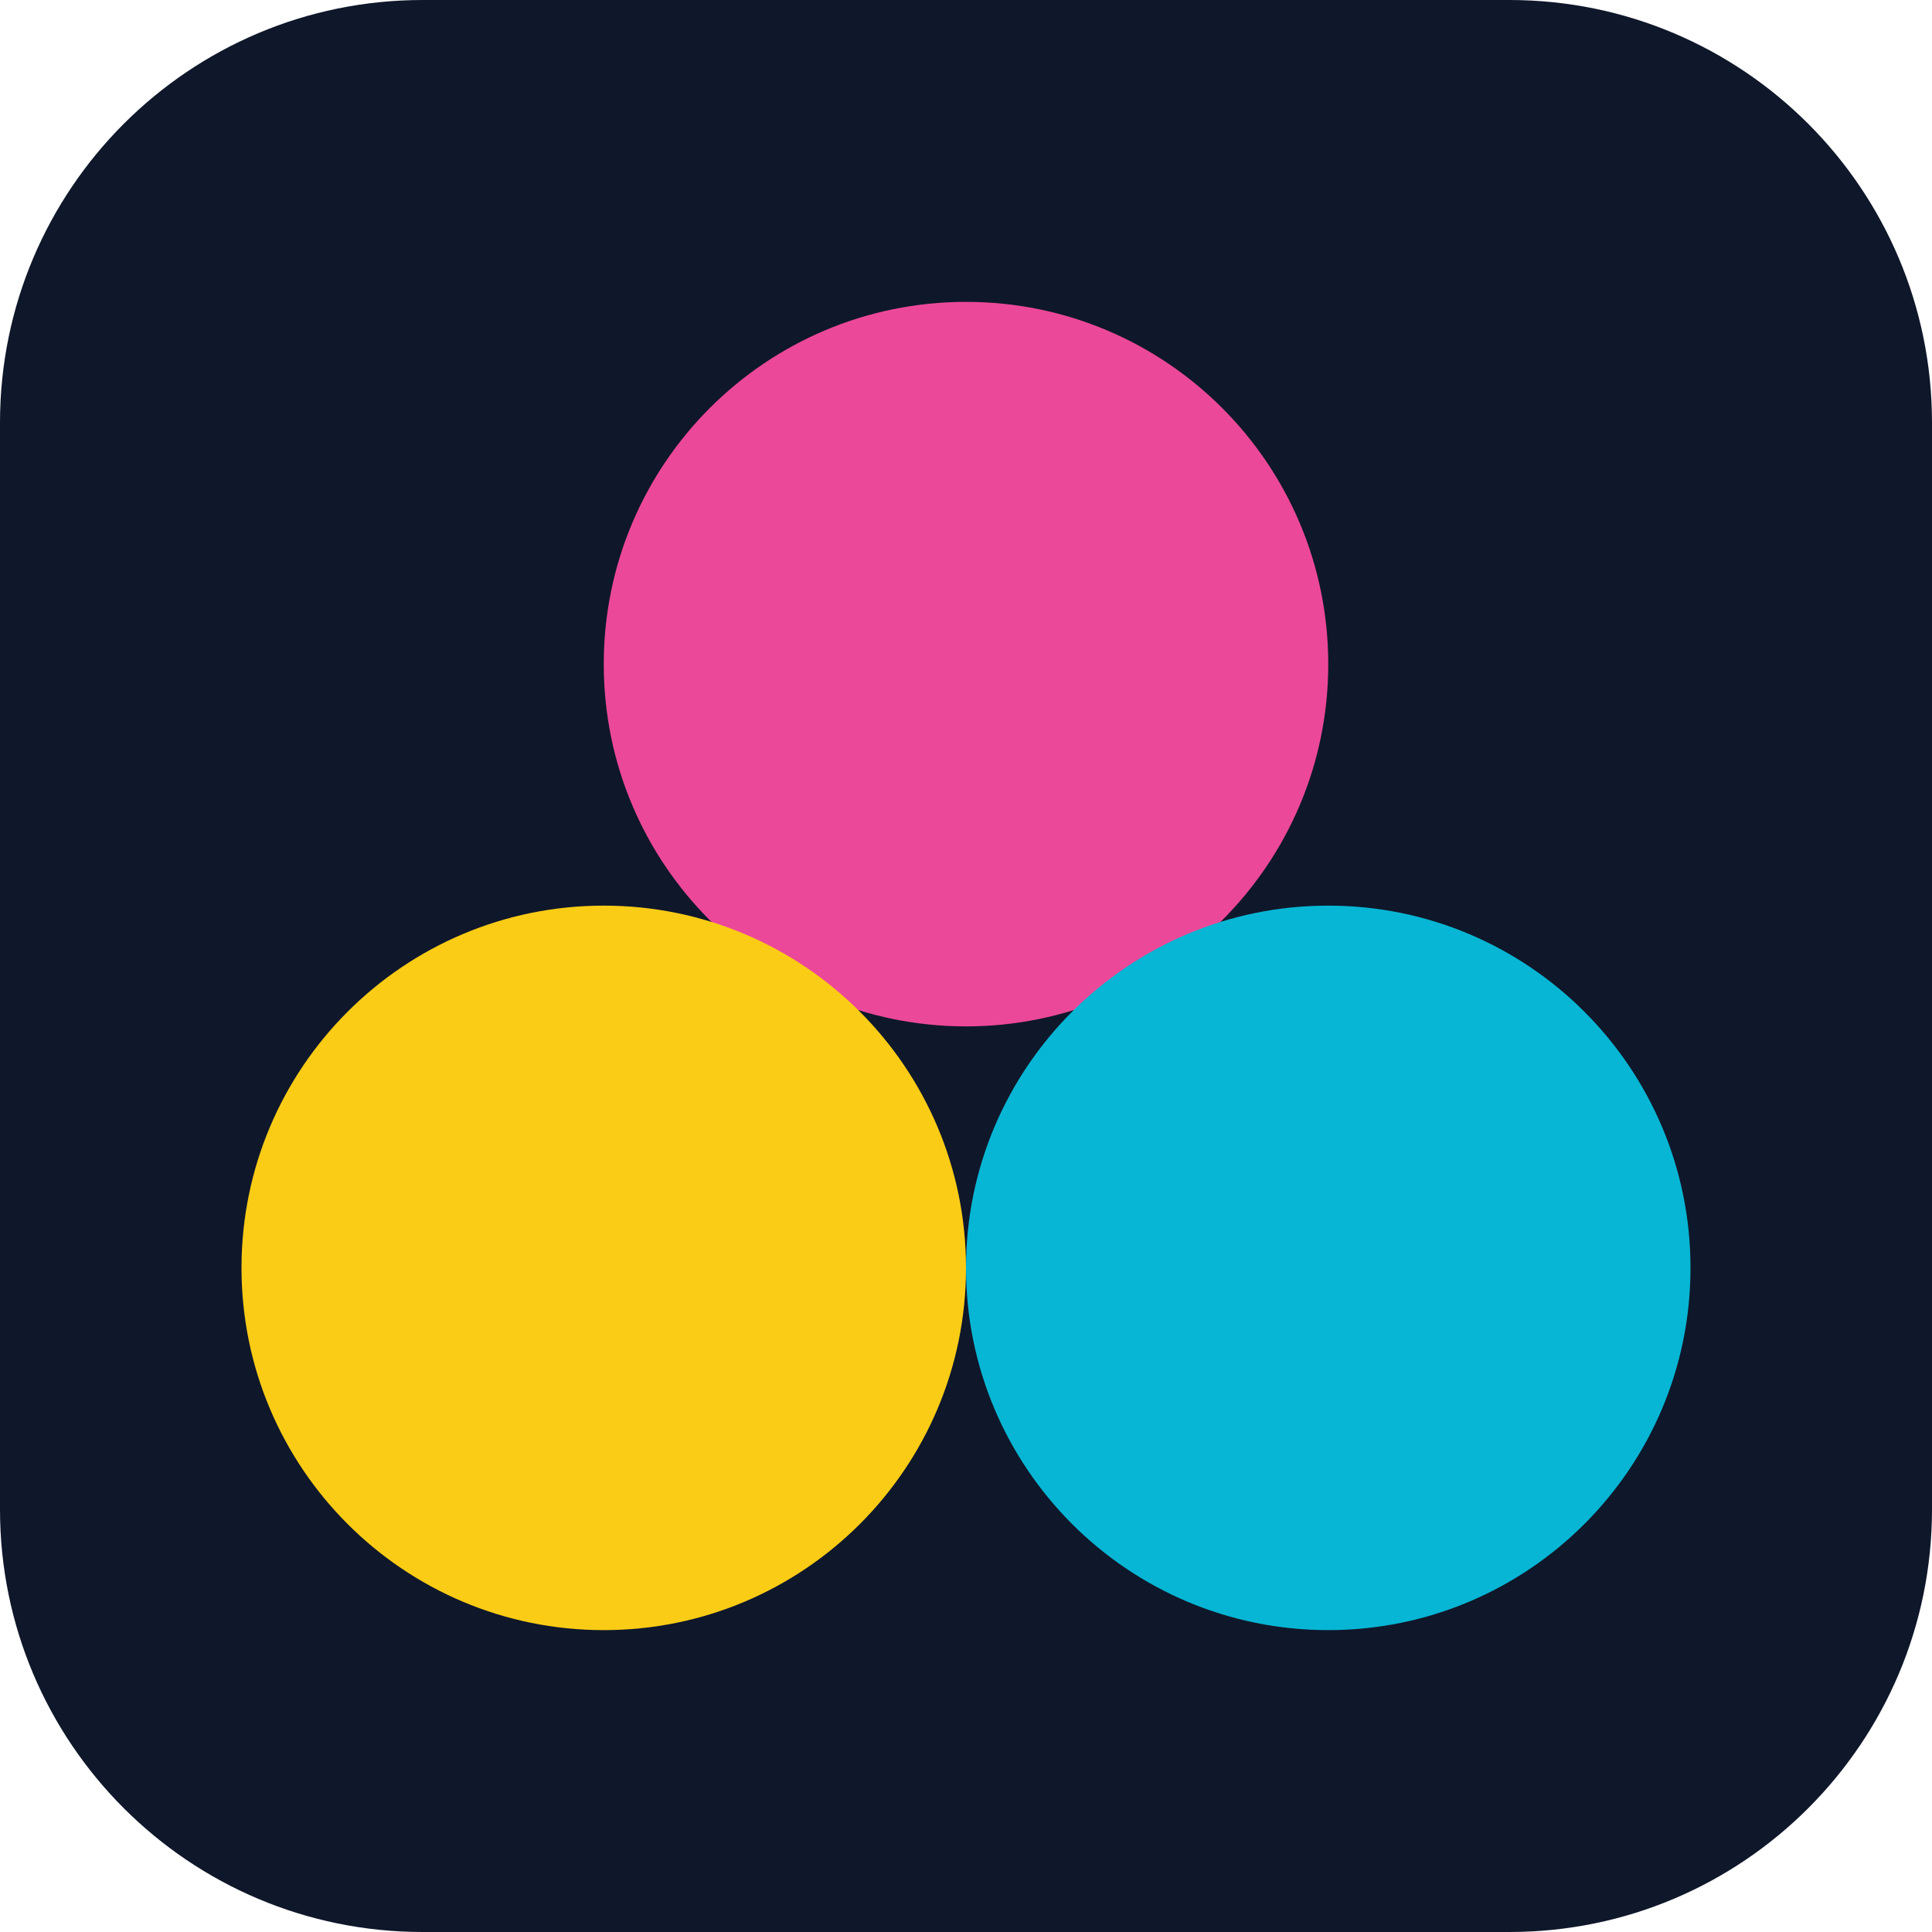
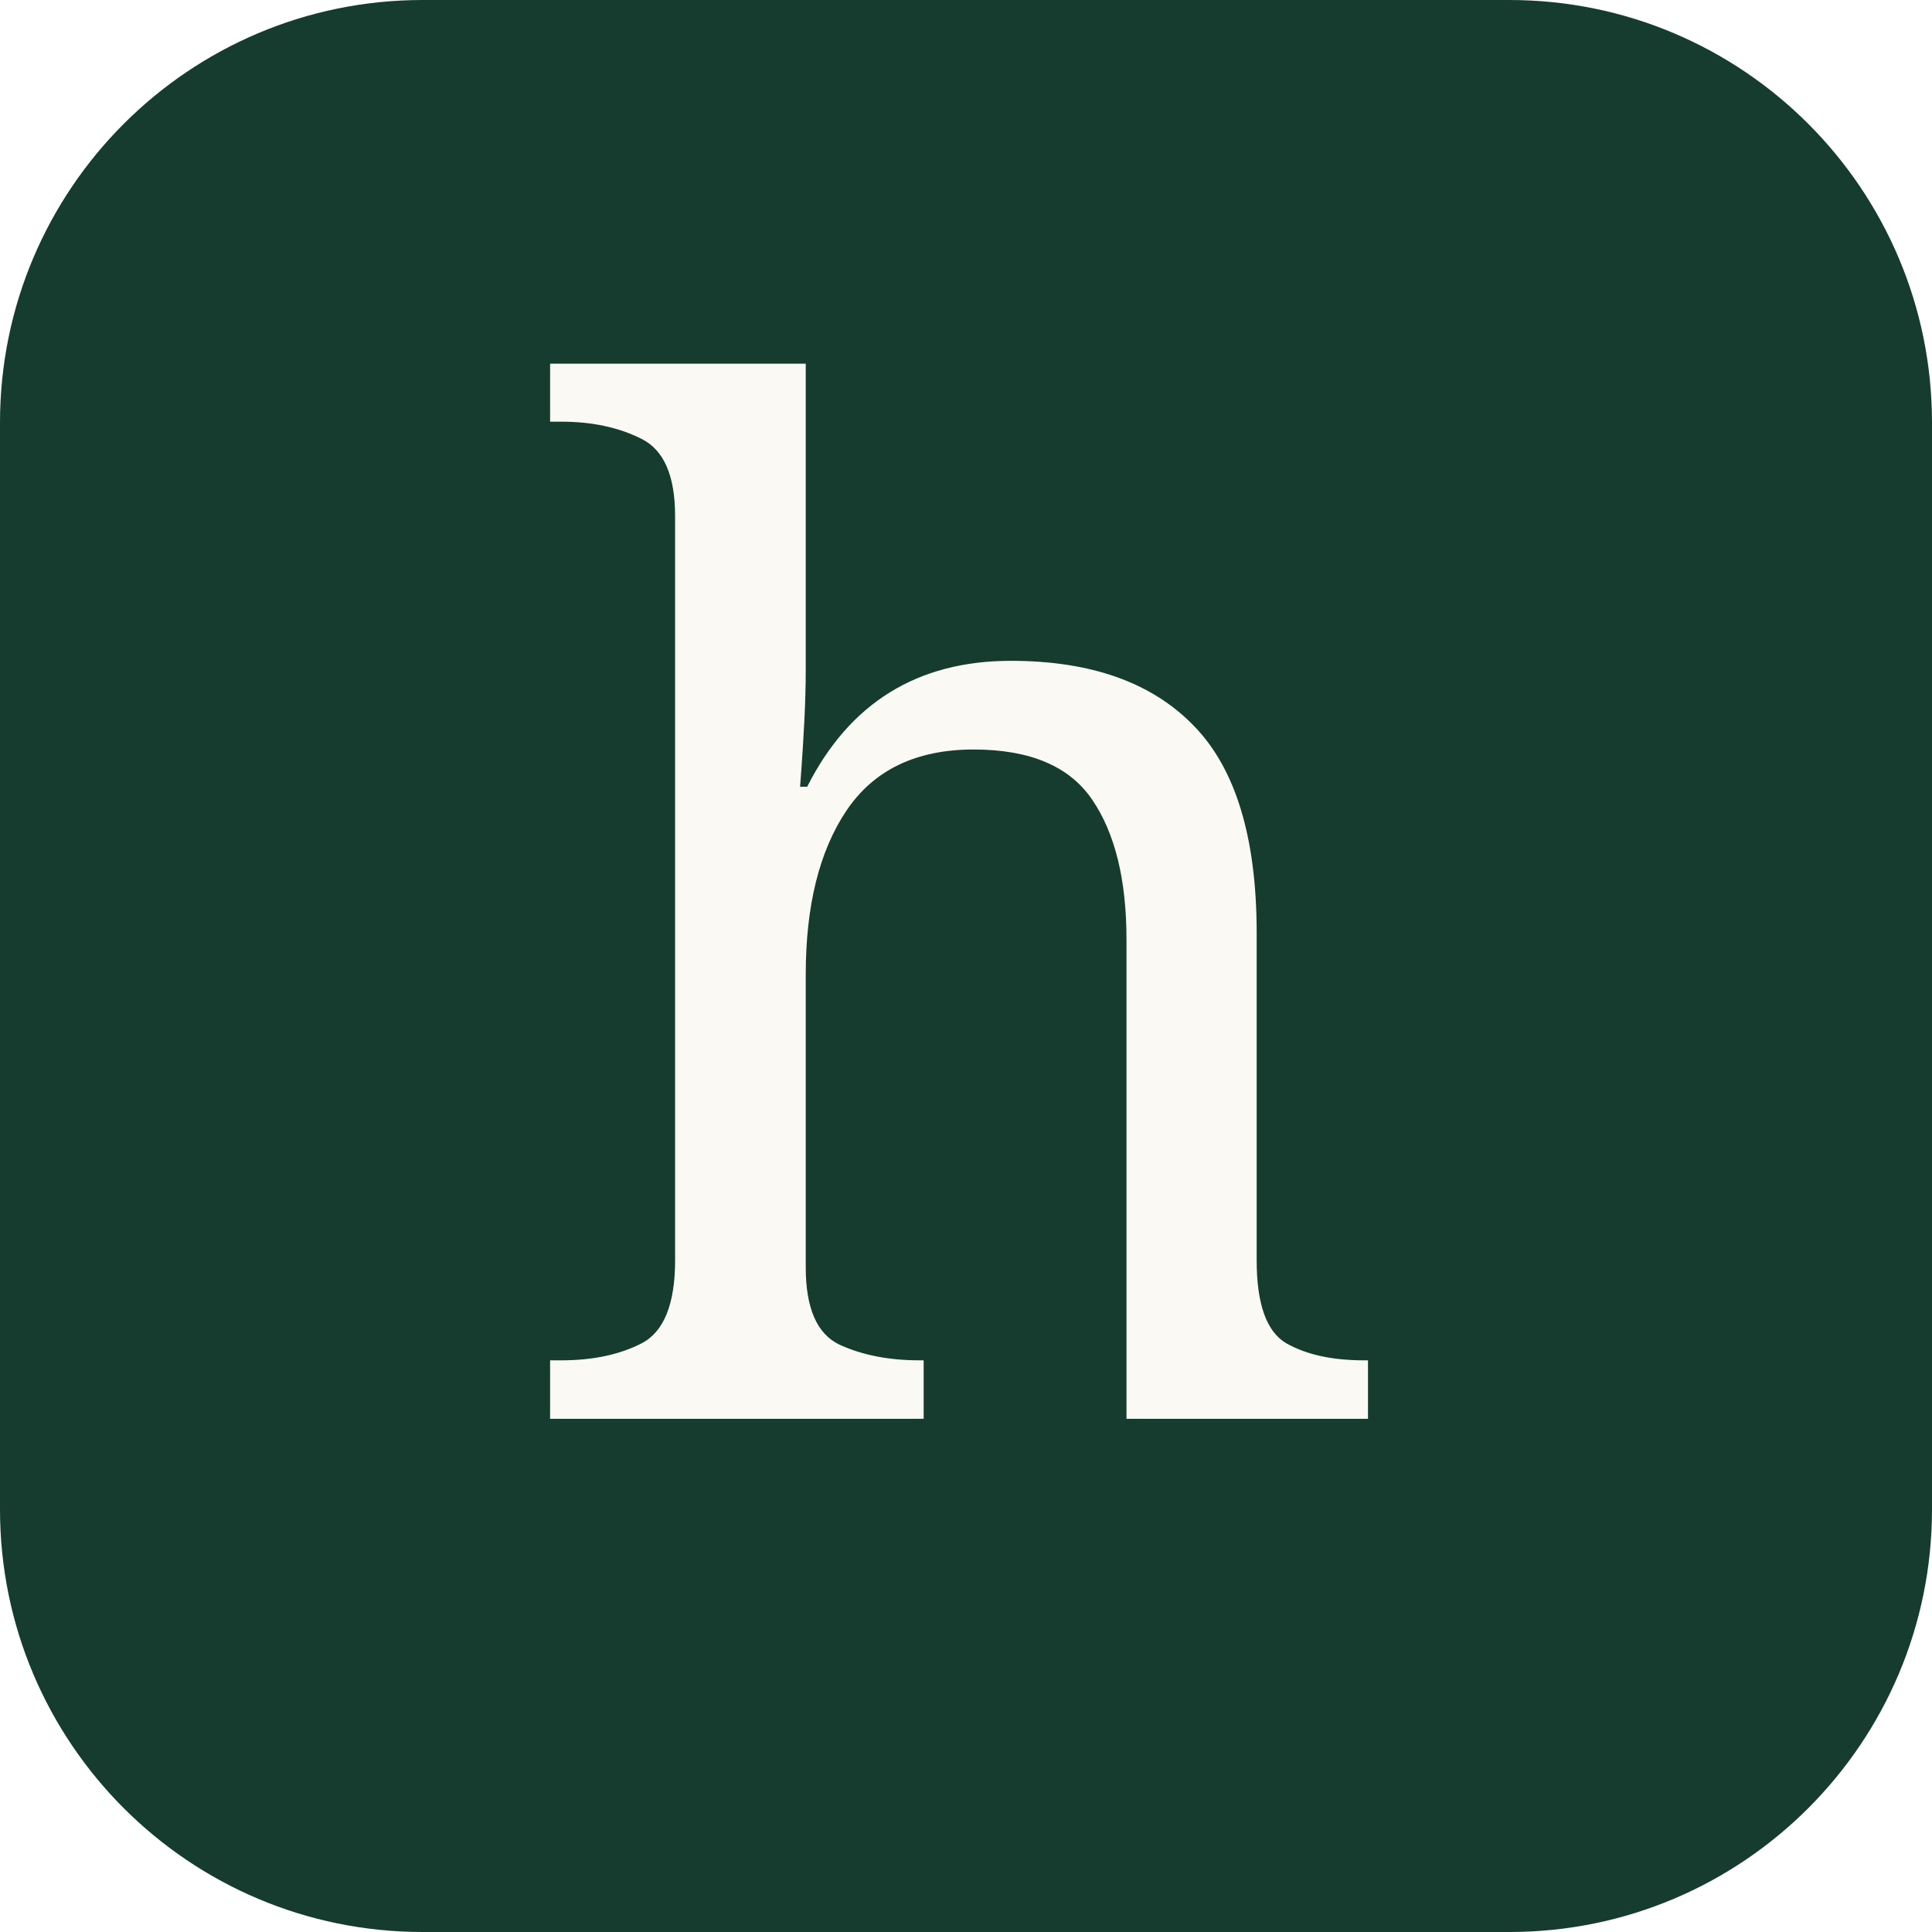
- <svg xmlns="http://www.w3.org/2000/svg" viewBox="0 0 32 32">
-   <rect width="32" height="32" rx="7" fill="#0f172a" />
-   <circle cx="16" cy="11" r="6" fill="#ec4899" />
-   <circle cx="10" cy="21" r="6" fill="#facc15" />
-   <circle cx="22" cy="21" r="6" fill="#06b6d4" />
+ <svg xmlns="http://www.w3.org/2000/svg" viewBox="0 0 64 64">
+   <rect width="64" height="64" rx="14" fill="#153c2e" />
+   <text x="32" y="47" font-family="Georgia,serif" font-size="46" text-anchor="middle" fill="#faf9f4">h</text>
</svg>
